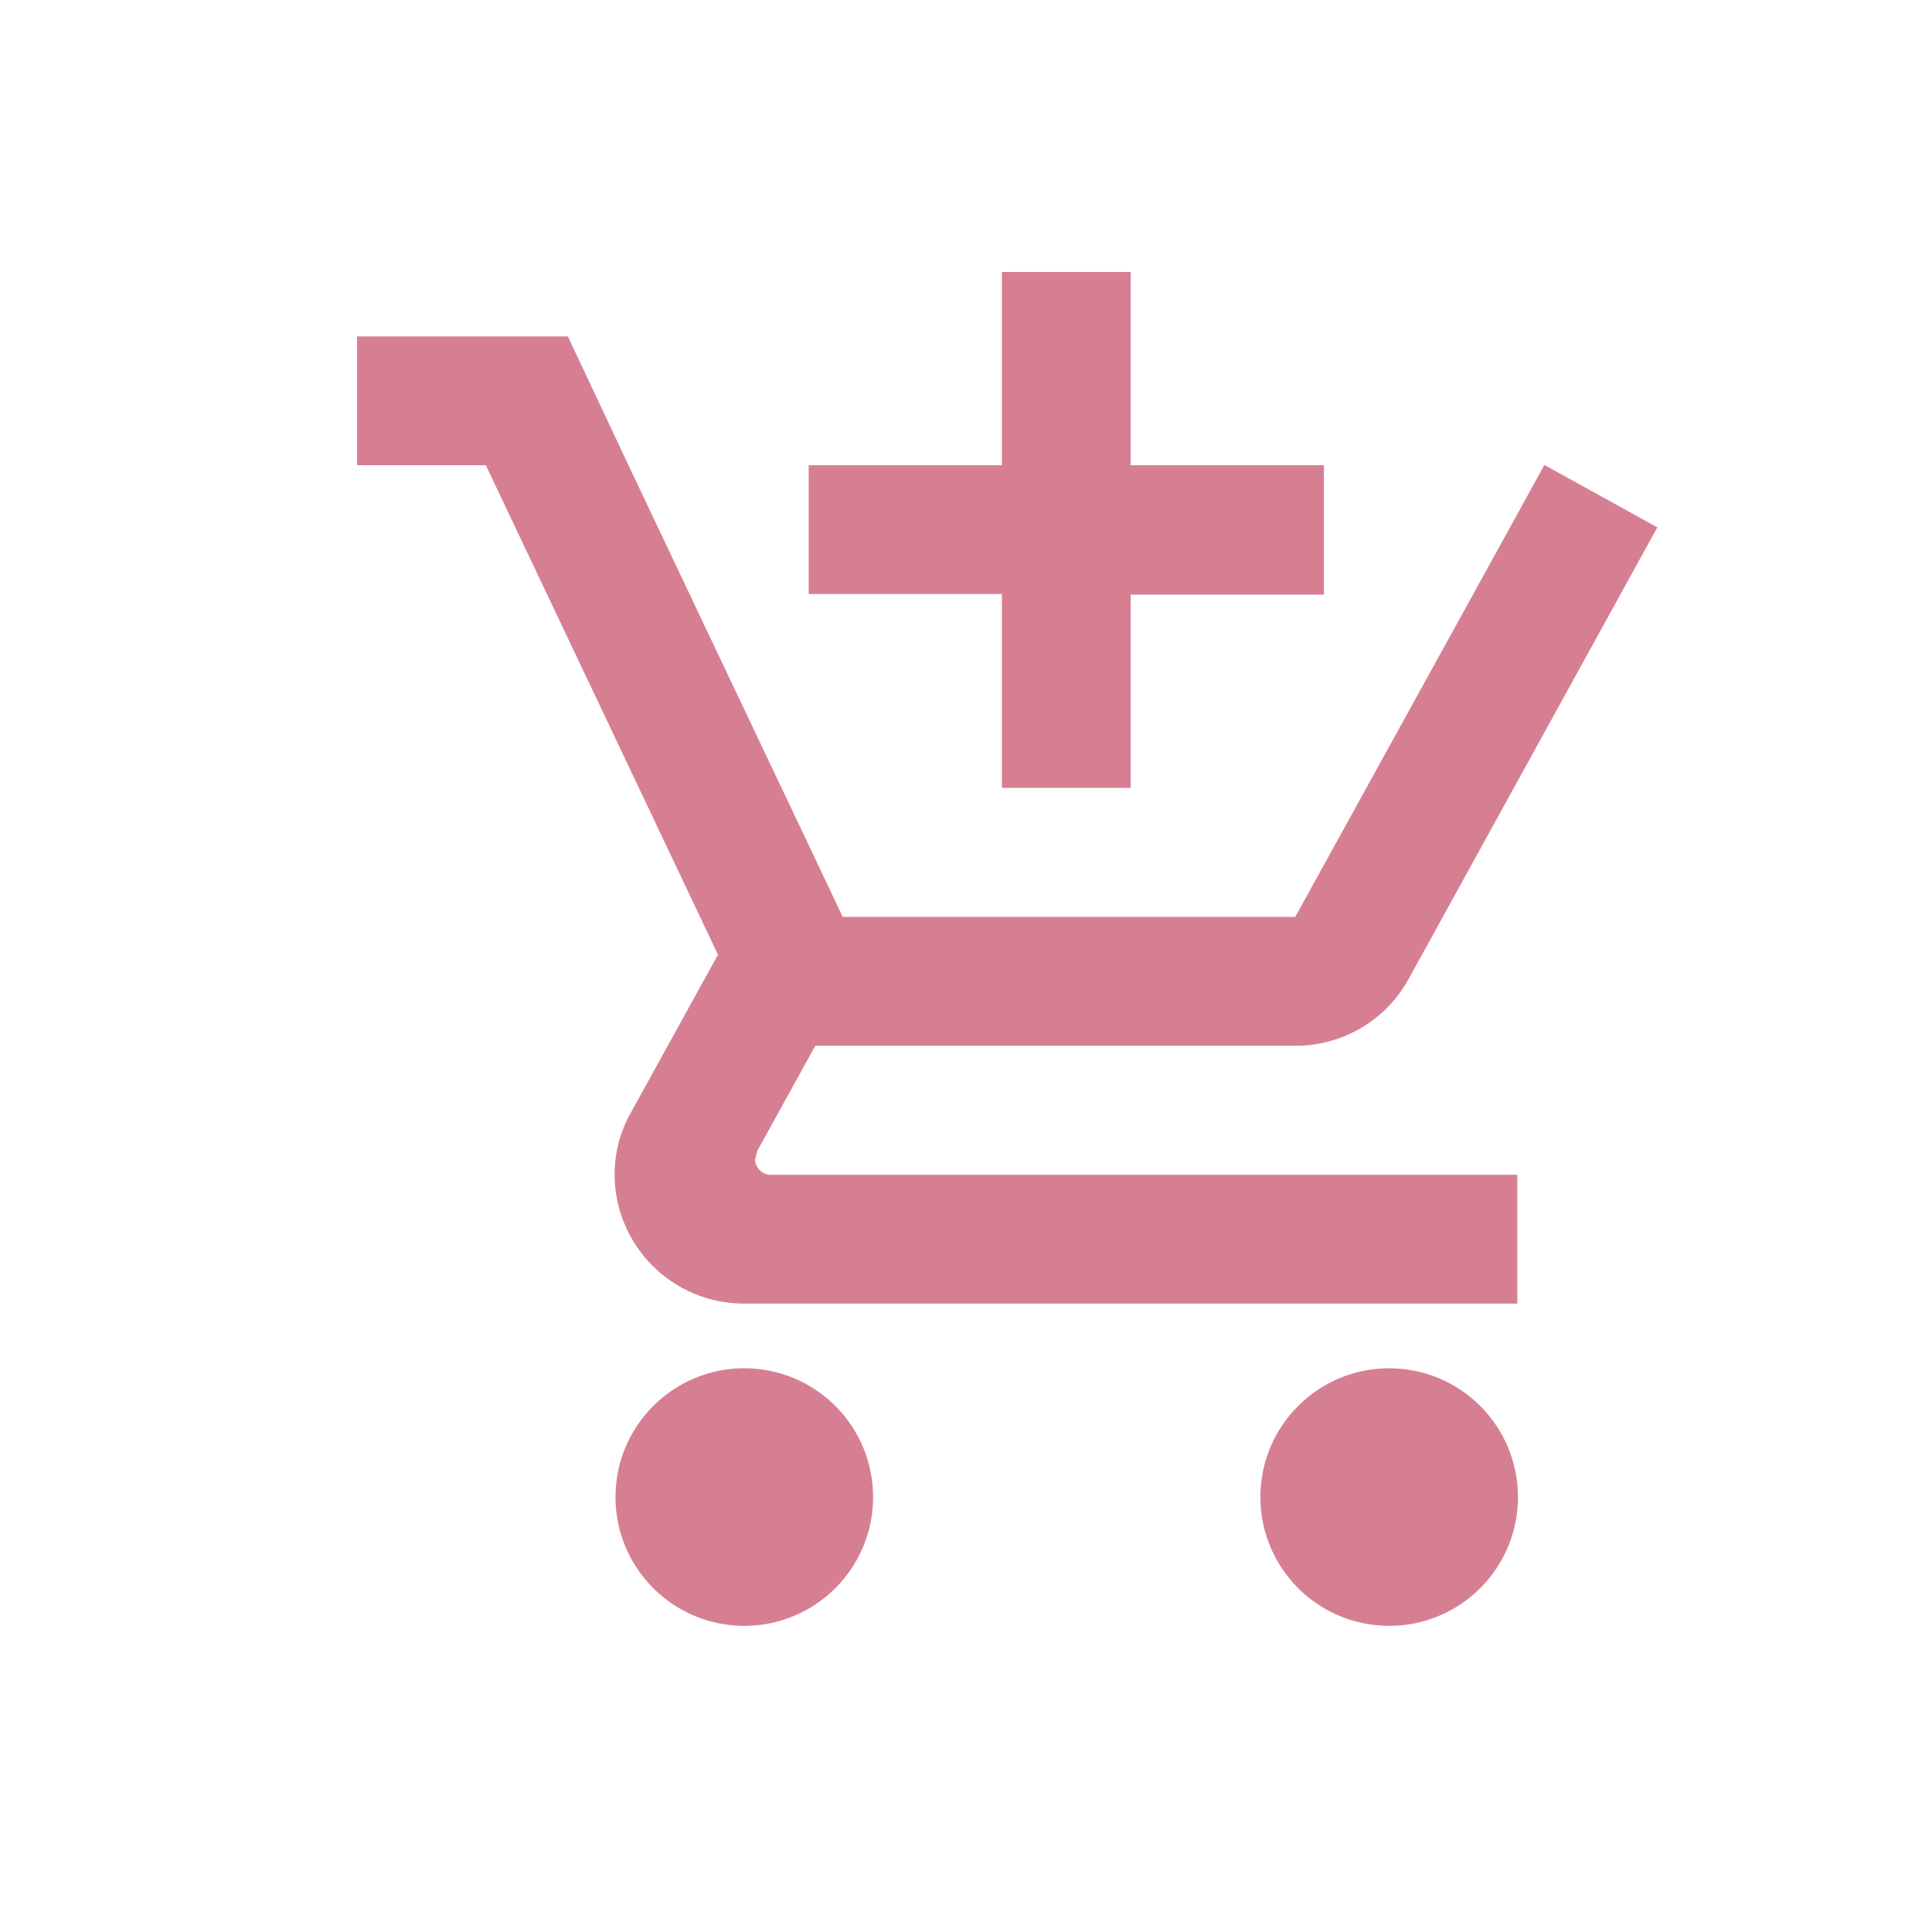
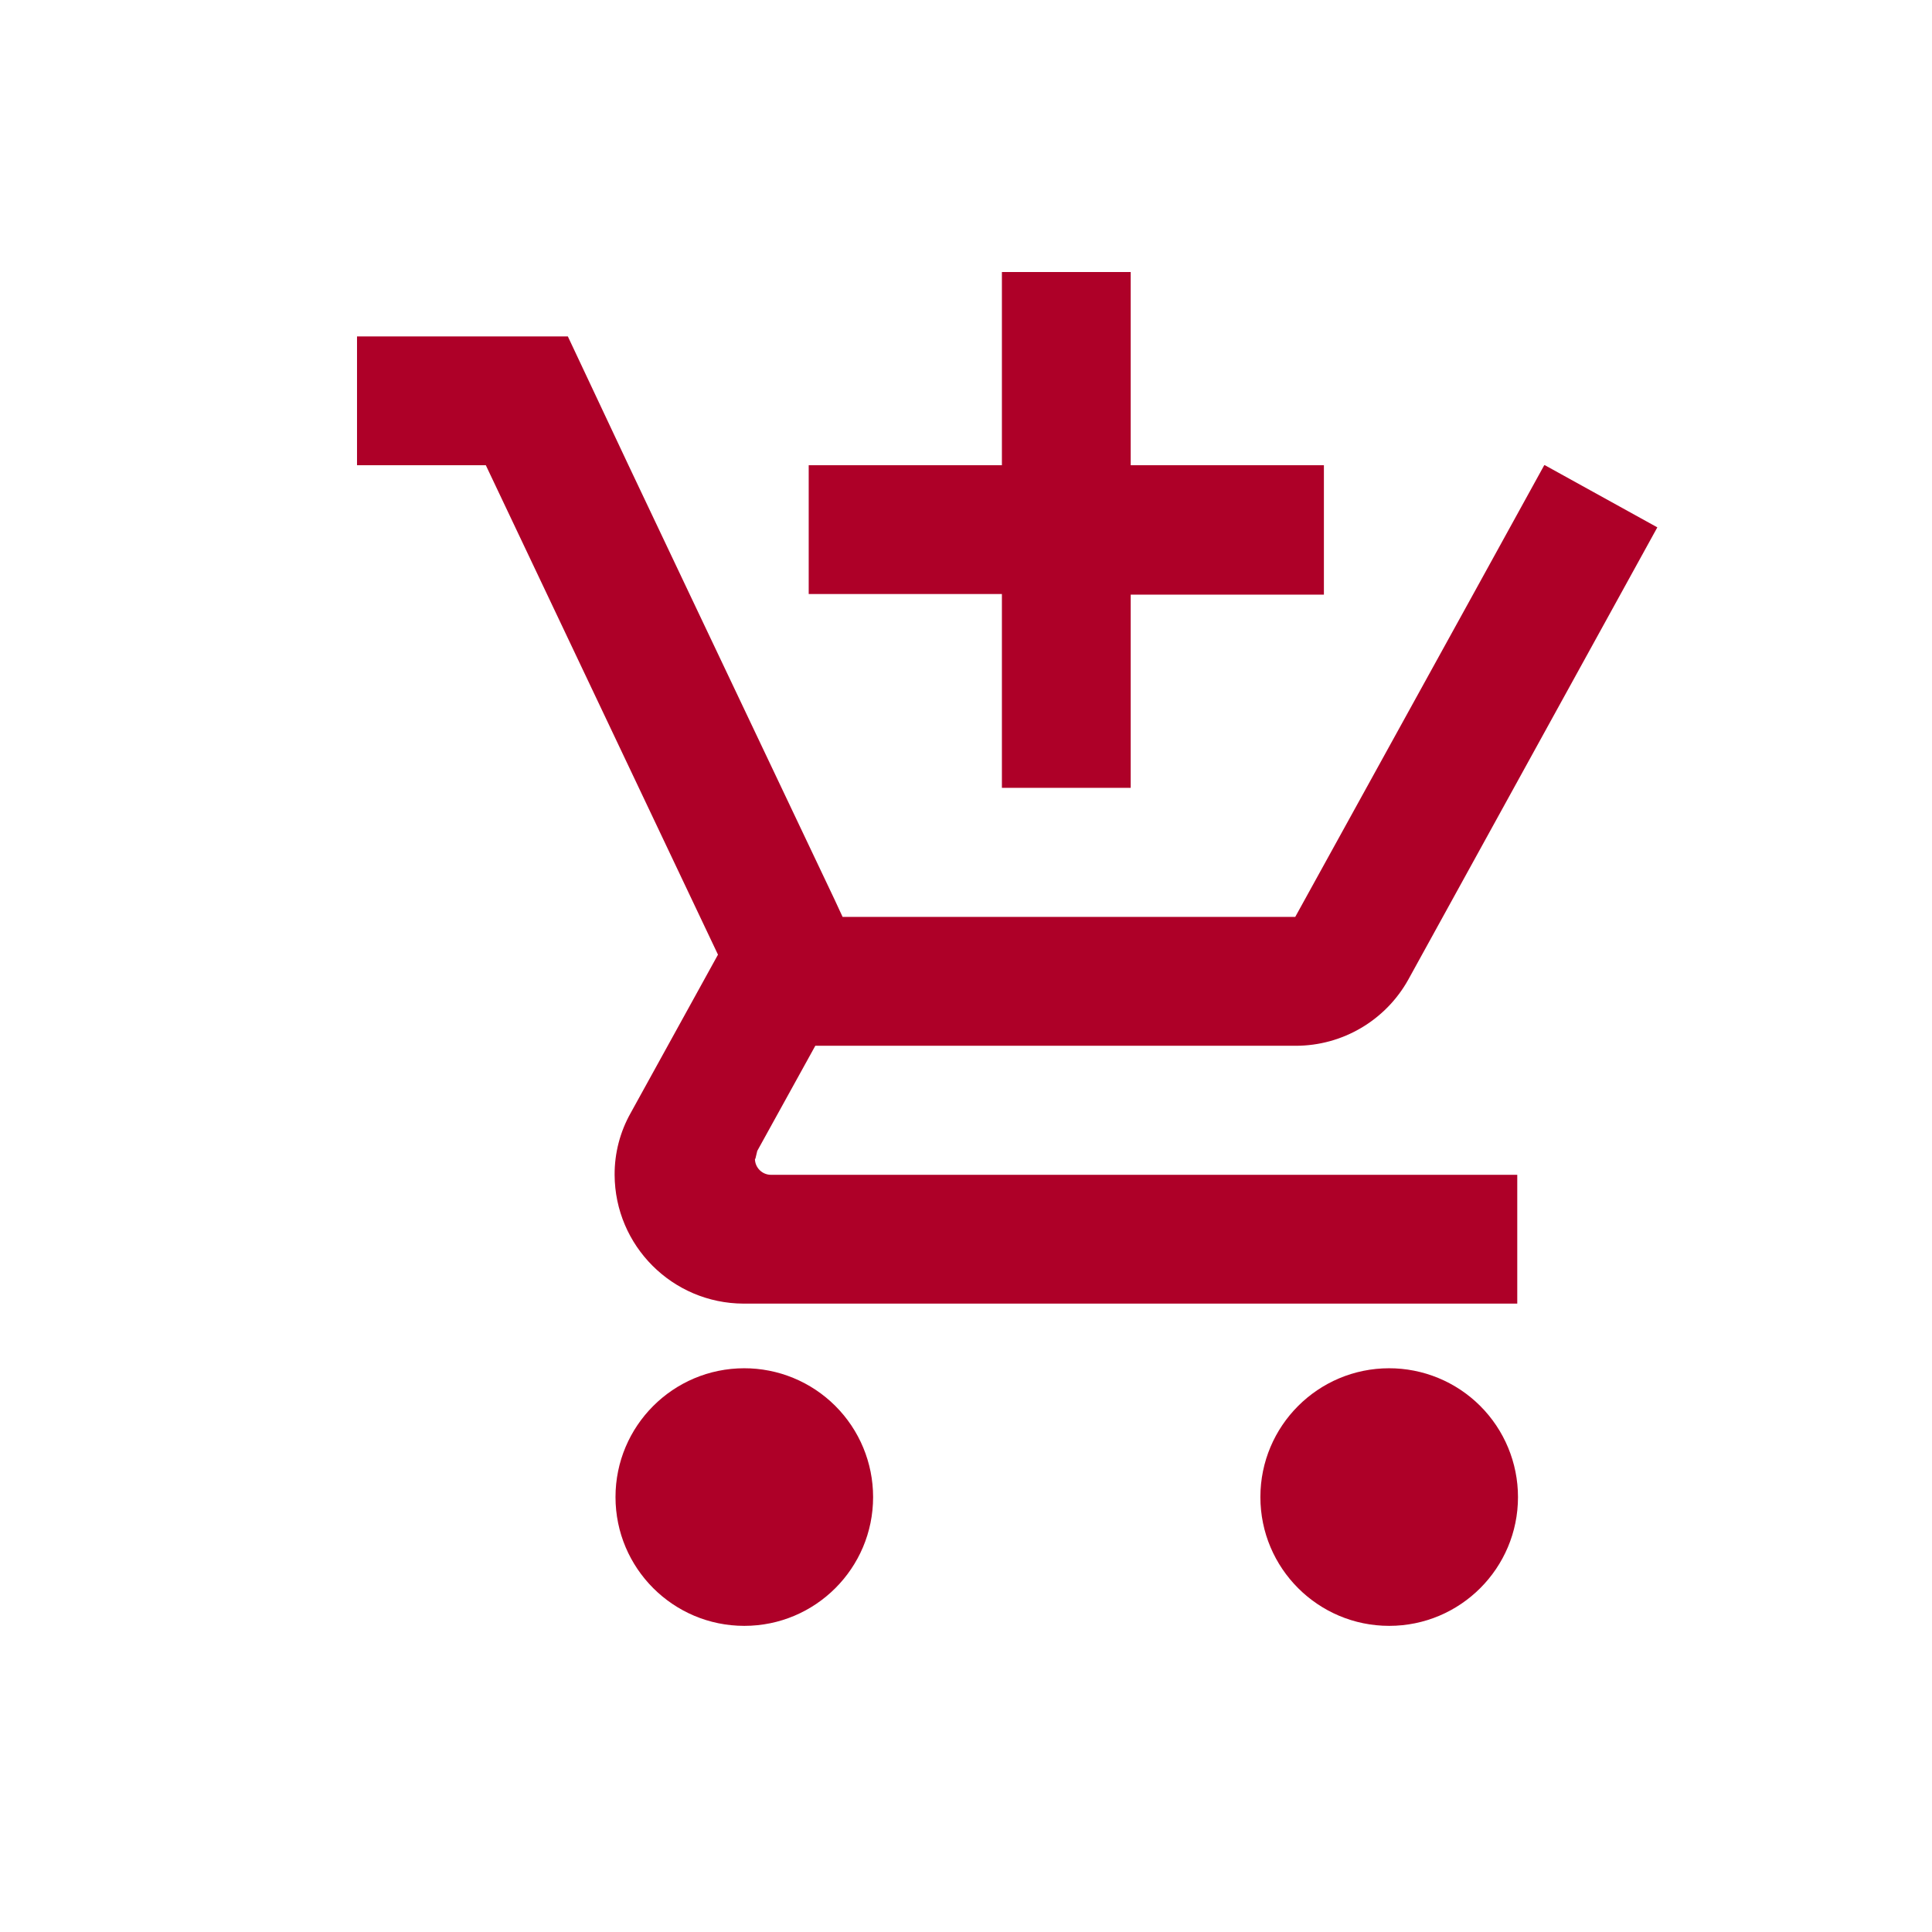
<svg xmlns="http://www.w3.org/2000/svg" width="24" height="24" viewBox="0 0 24 24">
-   <g id="Group_38" data-name="Group 38" transform="translate(0.43 0.175)" opacity="0.5">
+   <g id="Group_38" data-name="Group 38" transform="translate(0.43 0.175)">
    <rect id="Rectangle_29" data-name="Rectangle 29" width="24" height="24" transform="translate(-0.43 -0.175)" fill="none" />
    <path id="ic_add_shopping_cart_24px" d="M9.011,7.408h1.6v-2.4h2.4V3.4h-2.4V1h-1.6V3.4h-2.4v1.6h2.4Zm-3.2,7.21a1.6,1.6,0,1,0,1.6,1.6A1.6,1.6,0,0,0,5.806,14.618Zm8.011,0a1.6,1.6,0,1,0,1.6,1.6A1.6,1.6,0,0,0,13.817,14.618Zm-7.874-2.6.024-.1.721-1.306h5.968a1.6,1.6,0,0,0,1.4-.825l3.092-5.615L15.756,3.4h-.008l-.881,1.6L12.655,9.011H7.032l-.1-.216L5.133,5.005,4.372,3.4,3.619,1.8H1V3.4H2.6l2.884,6.08L4.4,11.446a1.549,1.549,0,0,0-.2.769,1.607,1.607,0,0,0,1.6,1.6h9.613v-1.6H6.143A.2.2,0,0,1,5.943,12.015Z" transform="translate(3.005 2.204)" fill="#ae0028" />
  </g>
</svg>
